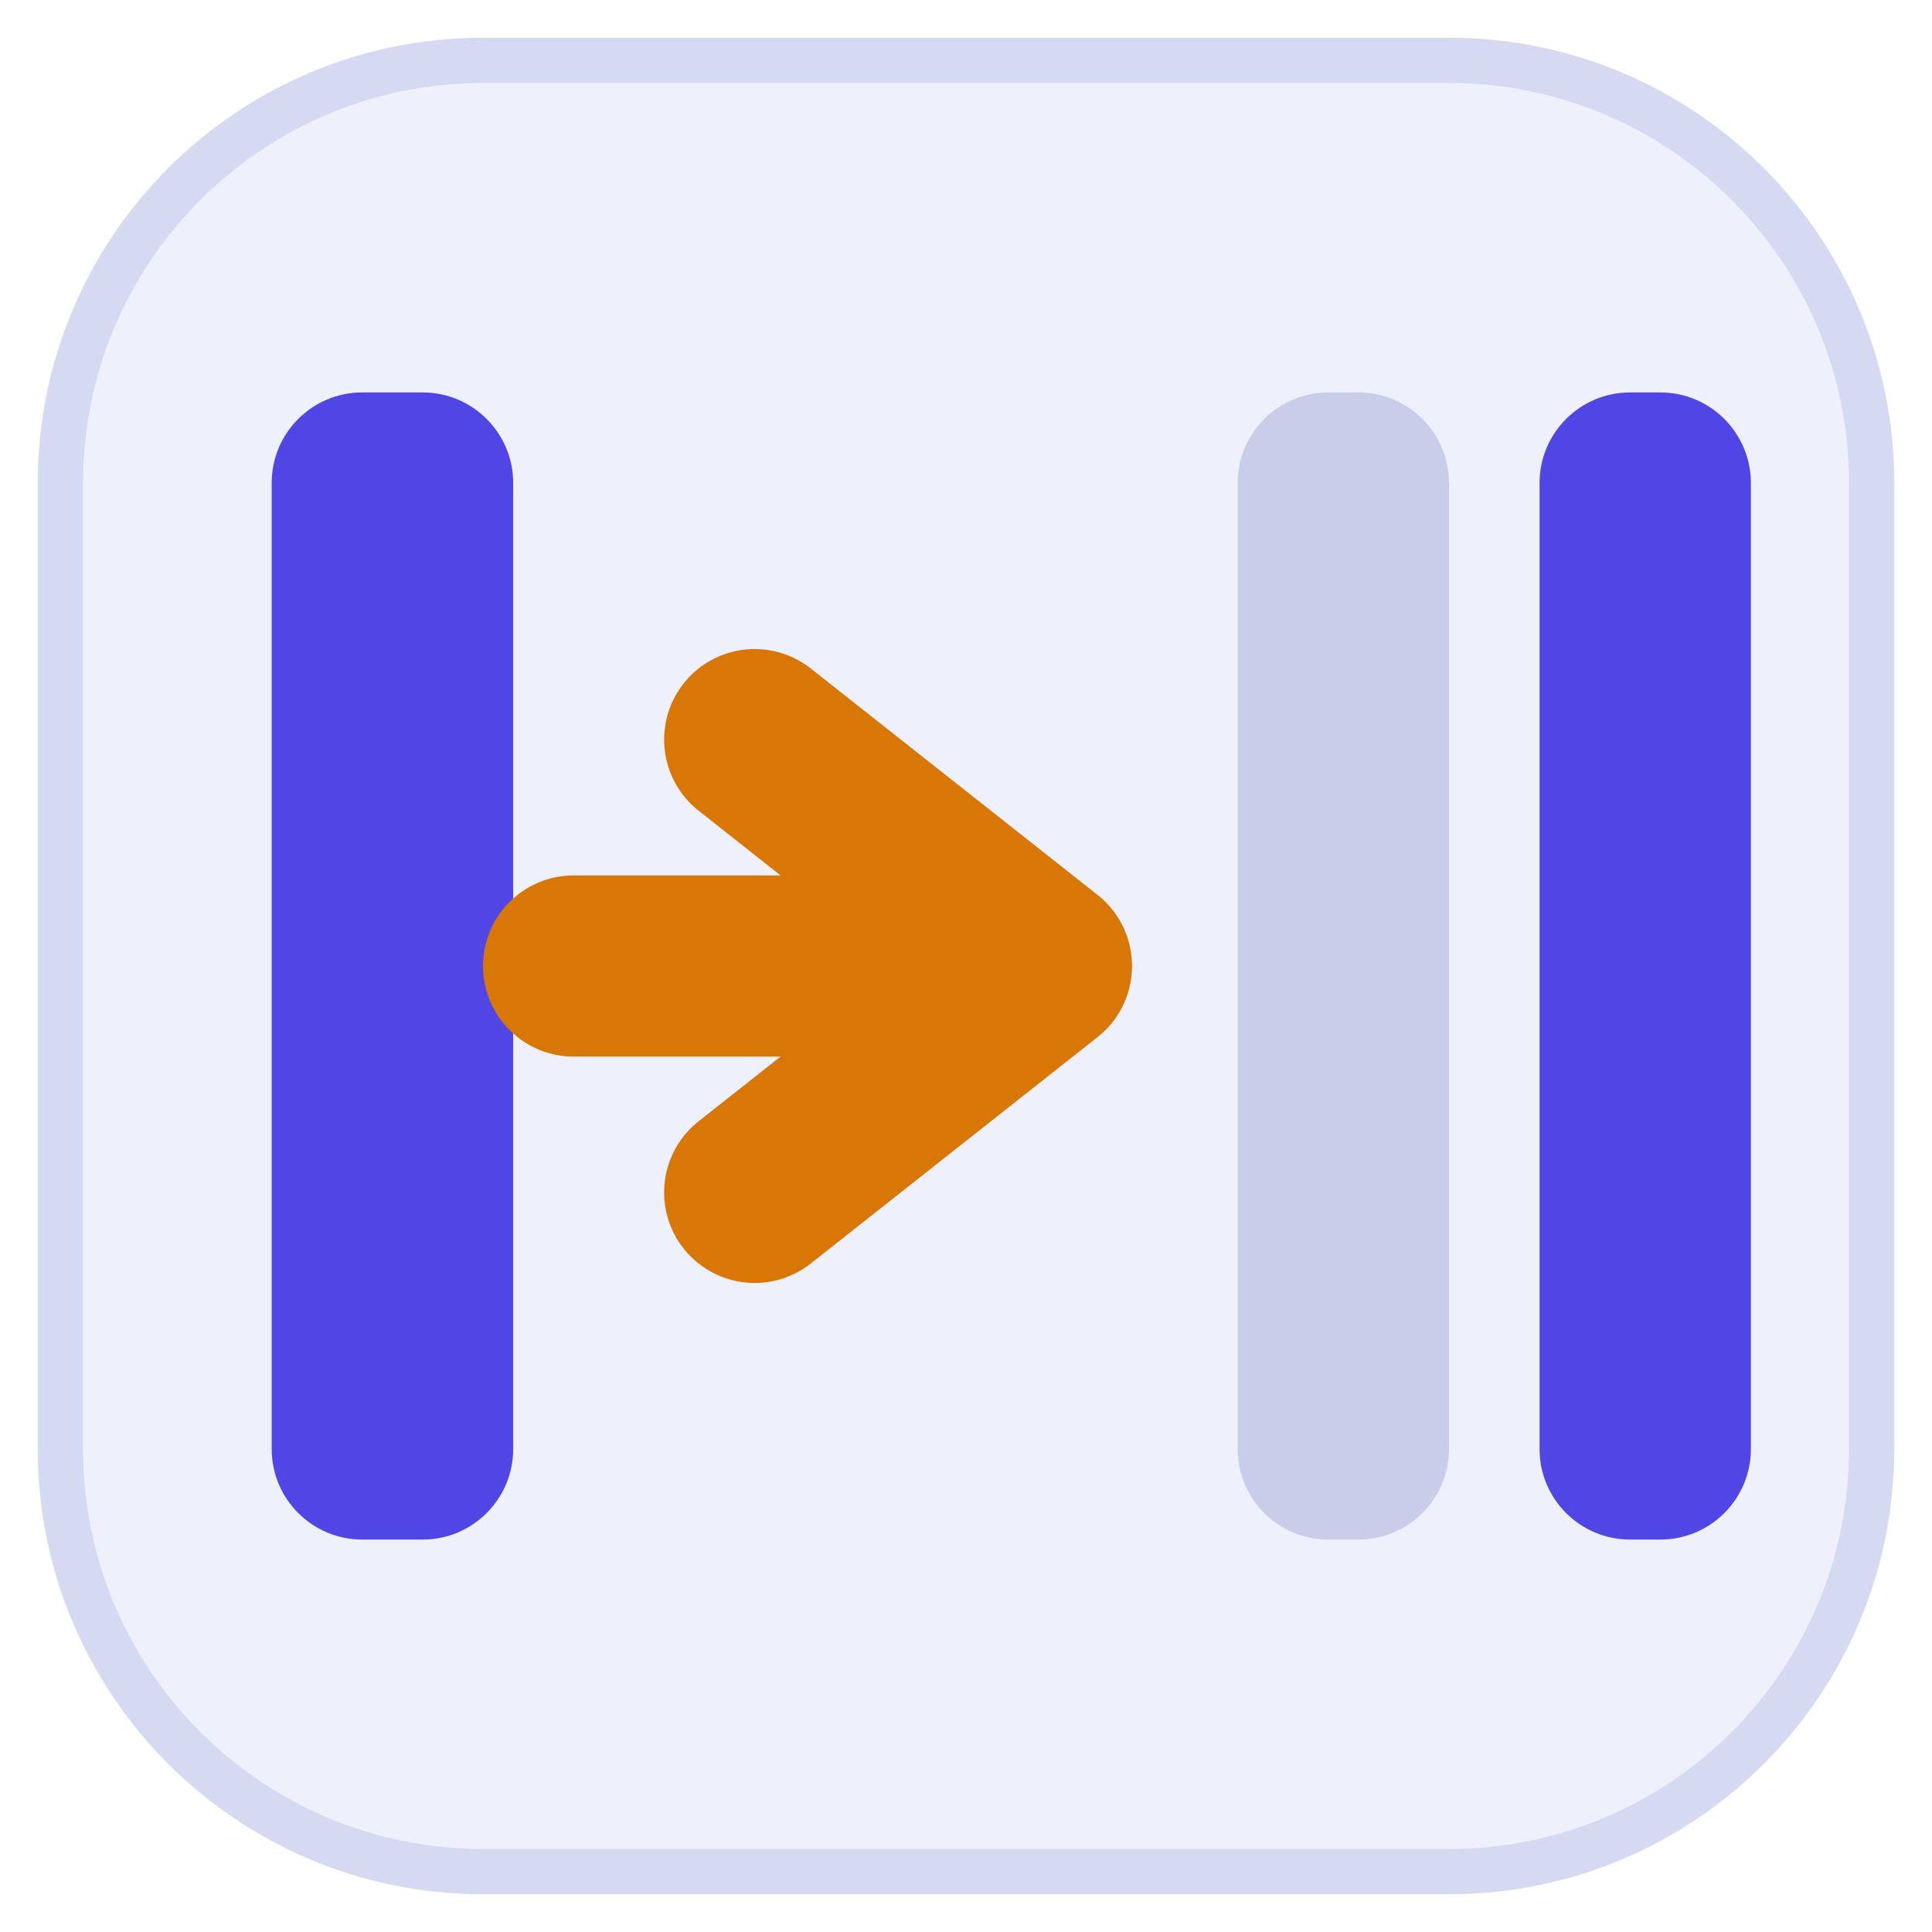
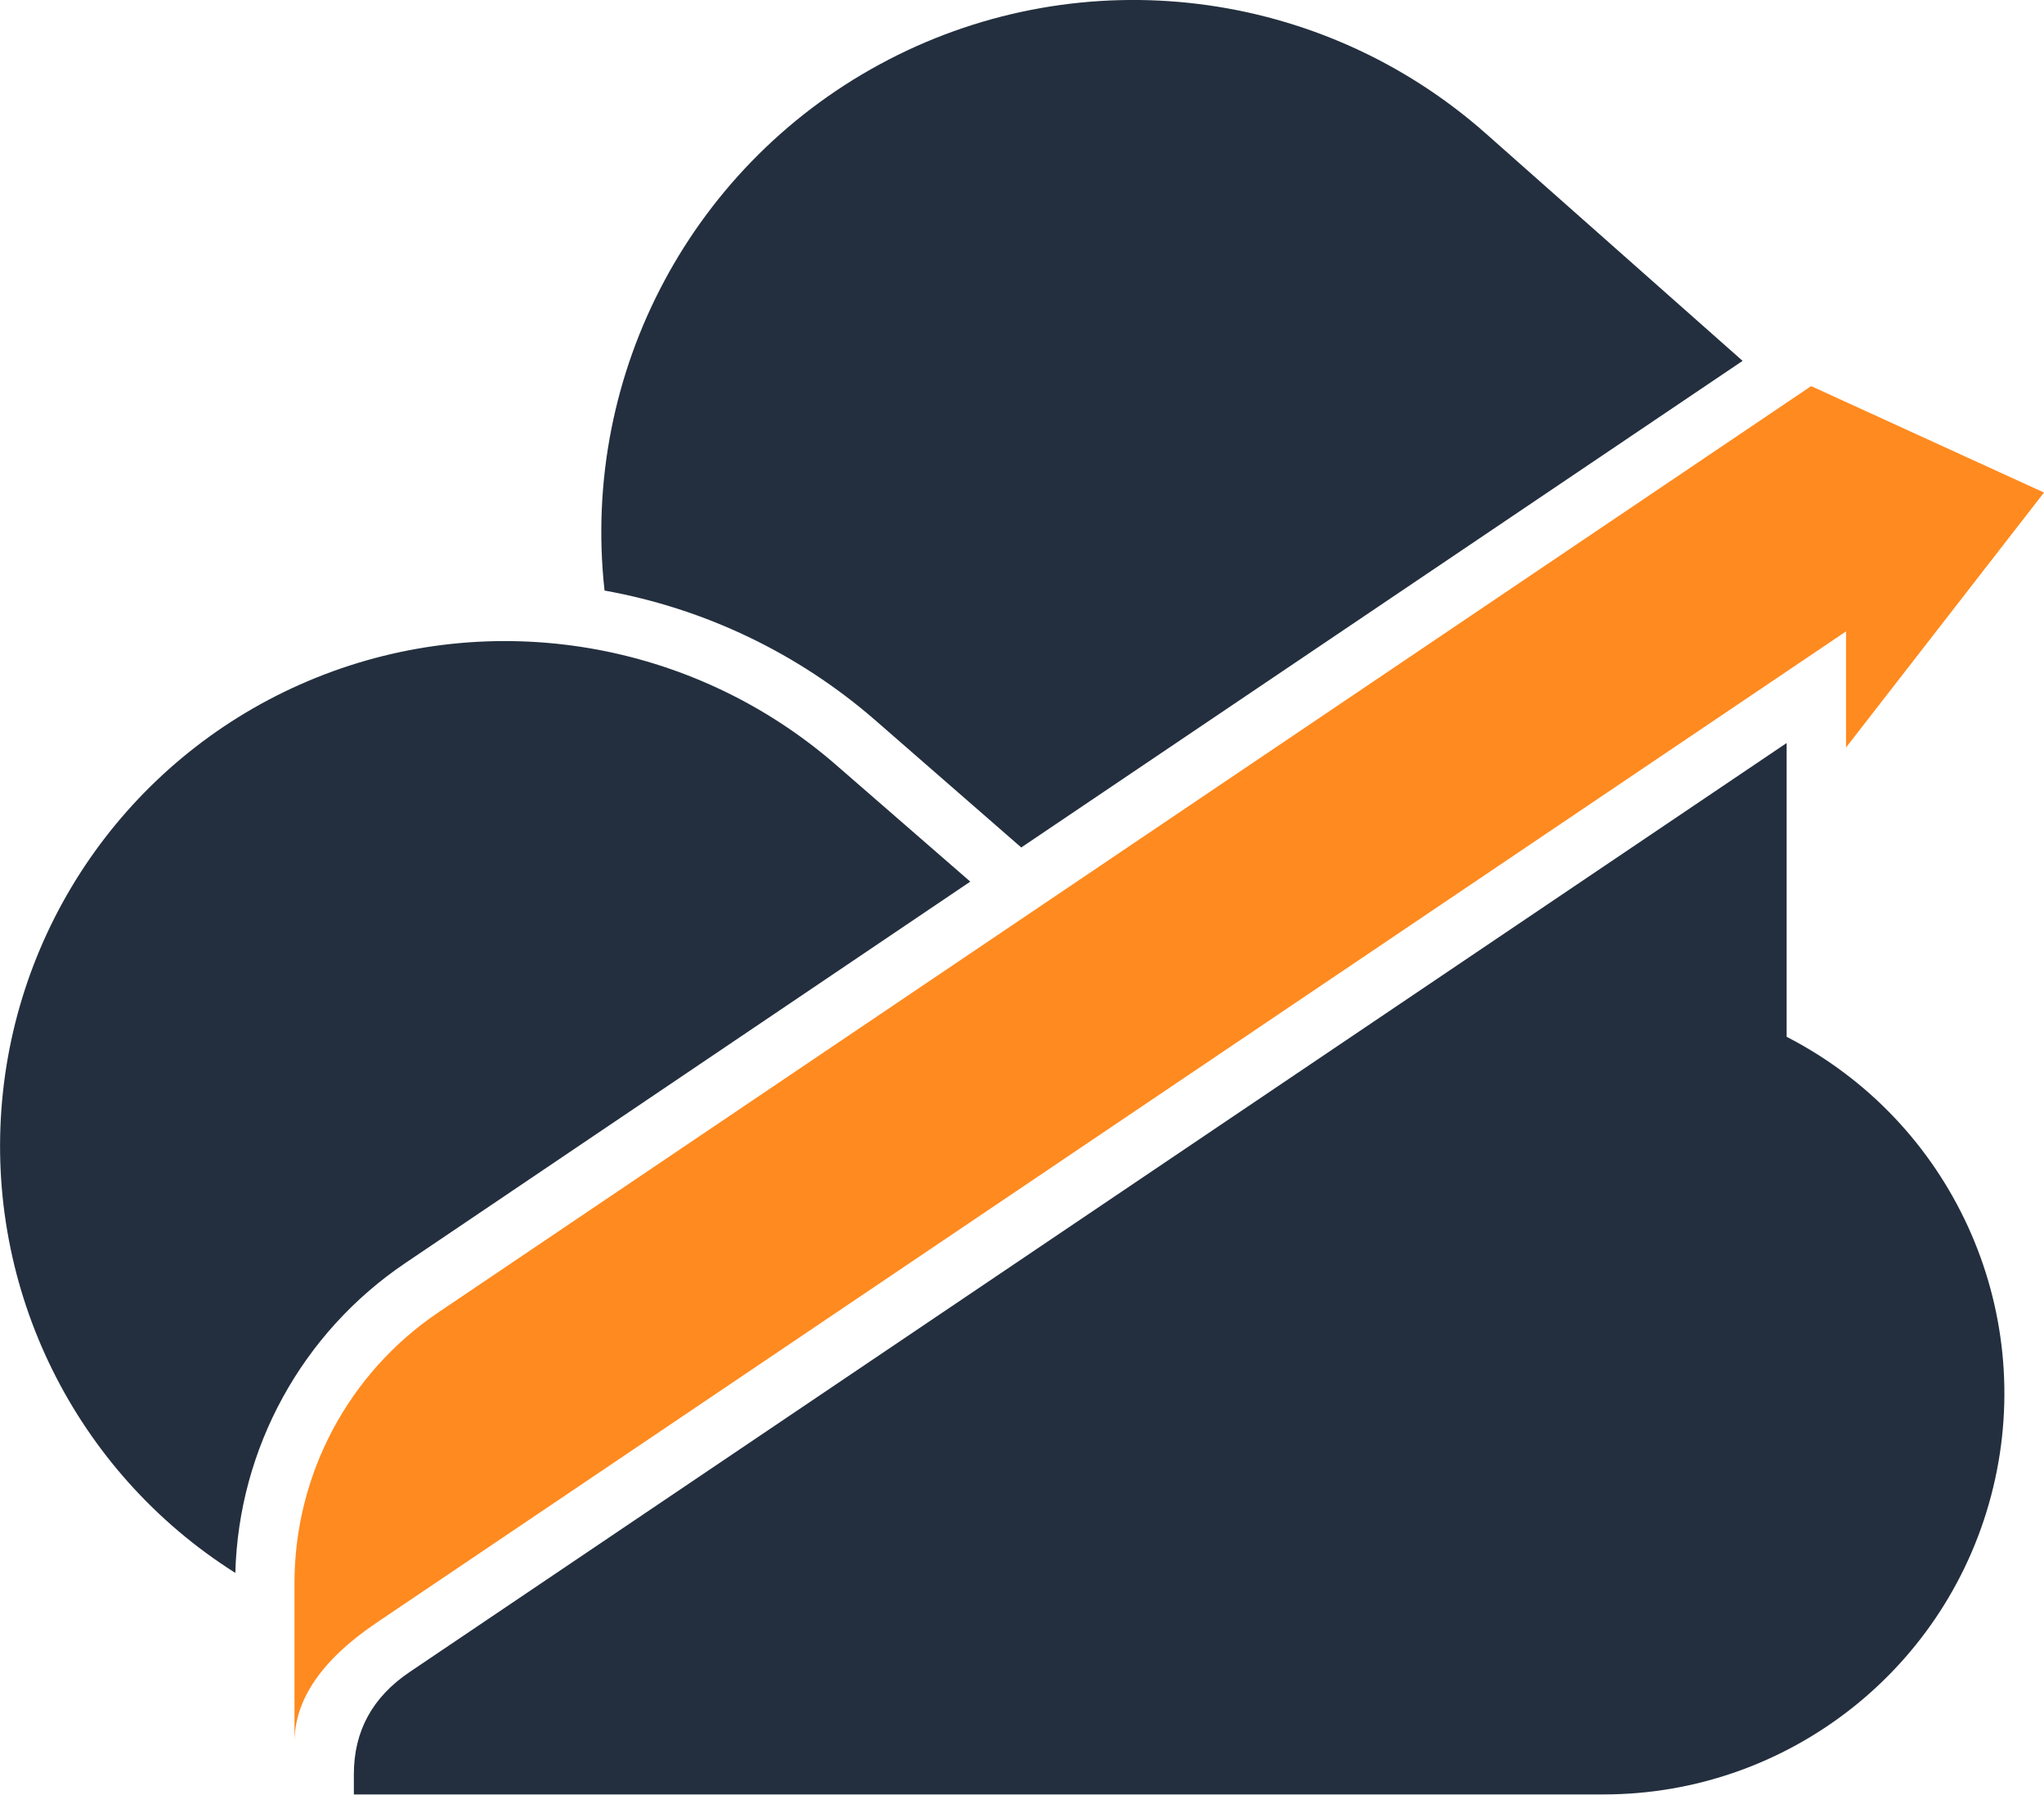
- <svg xmlns="http://www.w3.org/2000/svg" width="64" height="64" viewBox="0 0 64 64" role="img" aria-label="cdkd">
-   <rect x="2" y="2" width="60" height="60" rx="14" fill="#eef0fb" stroke="#d5d9f2" stroke-width="1.5" />
-   <rect x="9" y="13" width="8" height="38" rx="3" fill="#4f46e5" />
-   <rect x="41" y="13" width="7" height="38" rx="3" fill="#c9cdea" />
-   <rect x="51" y="13" width="7" height="38" rx="3" fill="#4f46e5" />
-   <path d="M19 32 L27 32" stroke="#d97706" stroke-width="6" stroke-linecap="round" />
-   <path d="M25 24.5 L34.5 32 L25 39.5" fill="none" stroke="#d97706" stroke-width="6" stroke-linecap="round" stroke-linejoin="round" />
+ <svg xmlns="http://www.w3.org/2000/svg" viewBox="0 0 826 725" width="826" height="725" role="img" aria-label="cdkd">
+   <path fill="#232F3E" d="M244.3 238.6A215 215 0 0 1 600.5 54L704.2 145.8L412.7 342.4L353.6 290.9A228 228 0 0 0 244.3 238.6Z M337.8 309A204 204 0 1 0 95.1 635.5A156 156 0 0 1 163.8 510.3L392.1 356.2L337.8 309Z M143 725L648 725A162 162 0 0 0 722 418.9L722 300.2L165.6 675.5Q143 690.7 143 716.8Z" />
+   <path fill="#FF8A1F" d="M119 704L119 639.6A132 132 0 0 1 177.2 530.2L731.9 156L826 199L746 302L746 255.1L152.2 655.6Q119 678 119 704Z" />
</svg>
